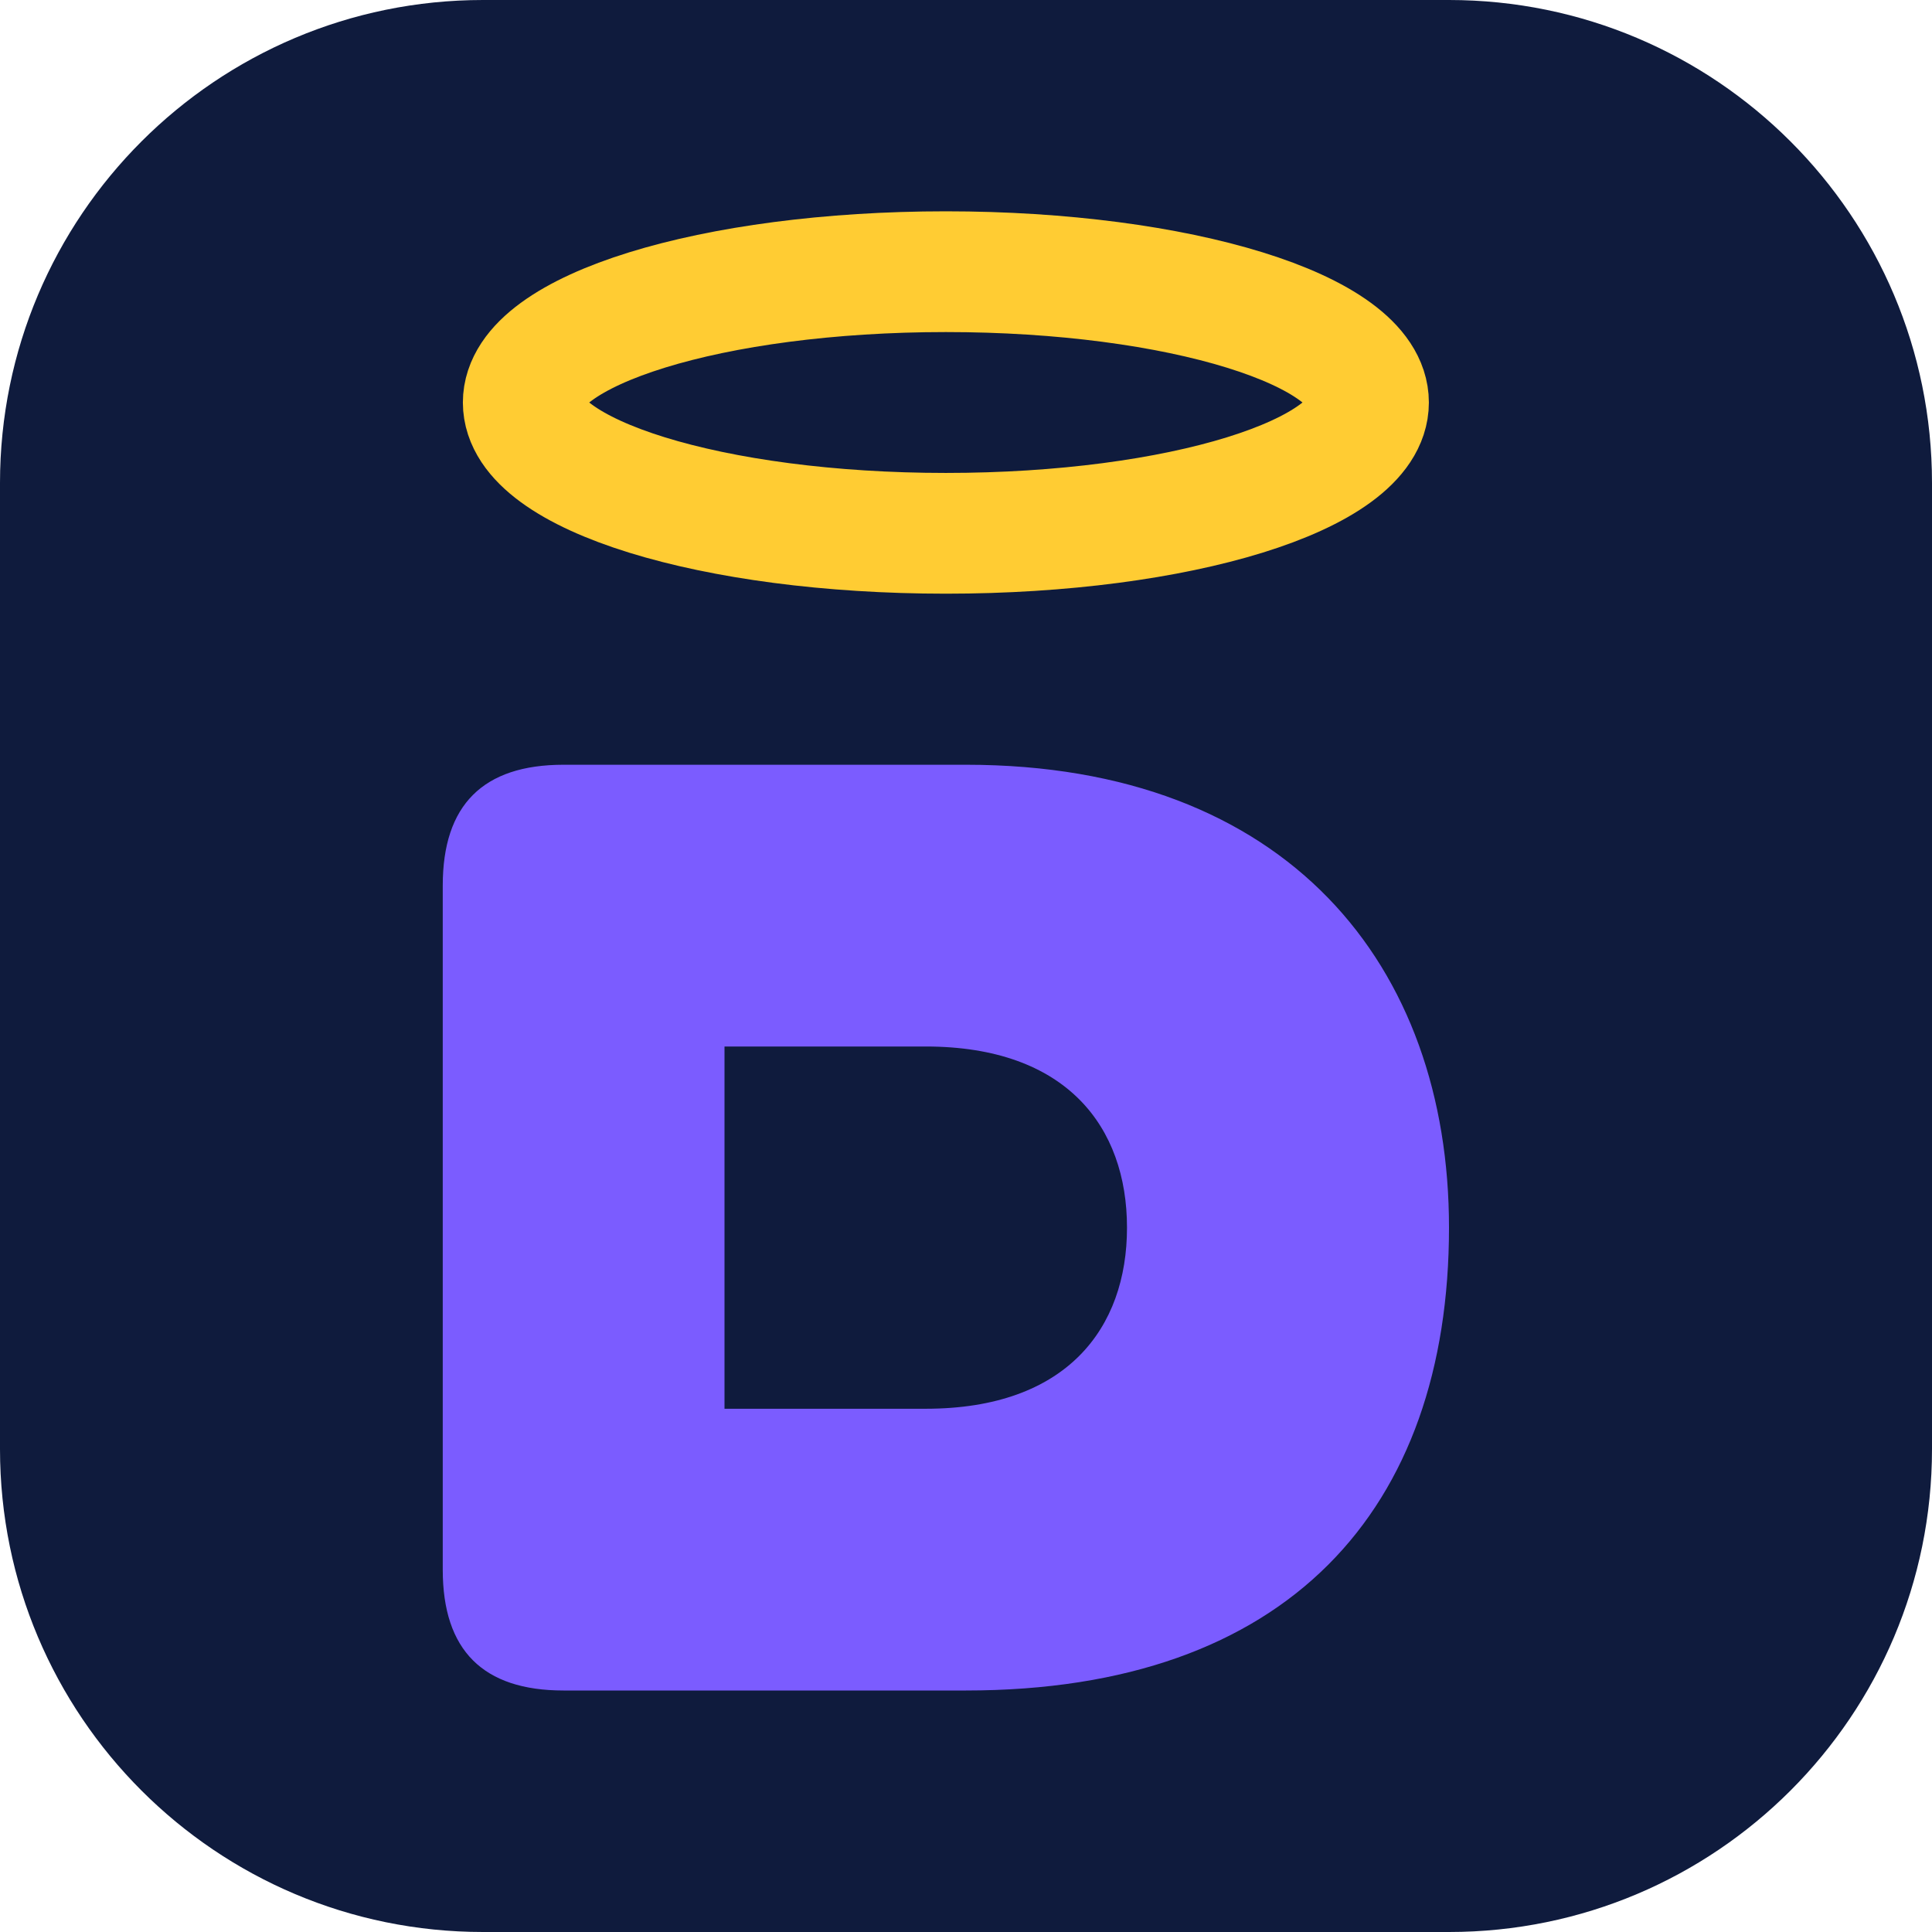
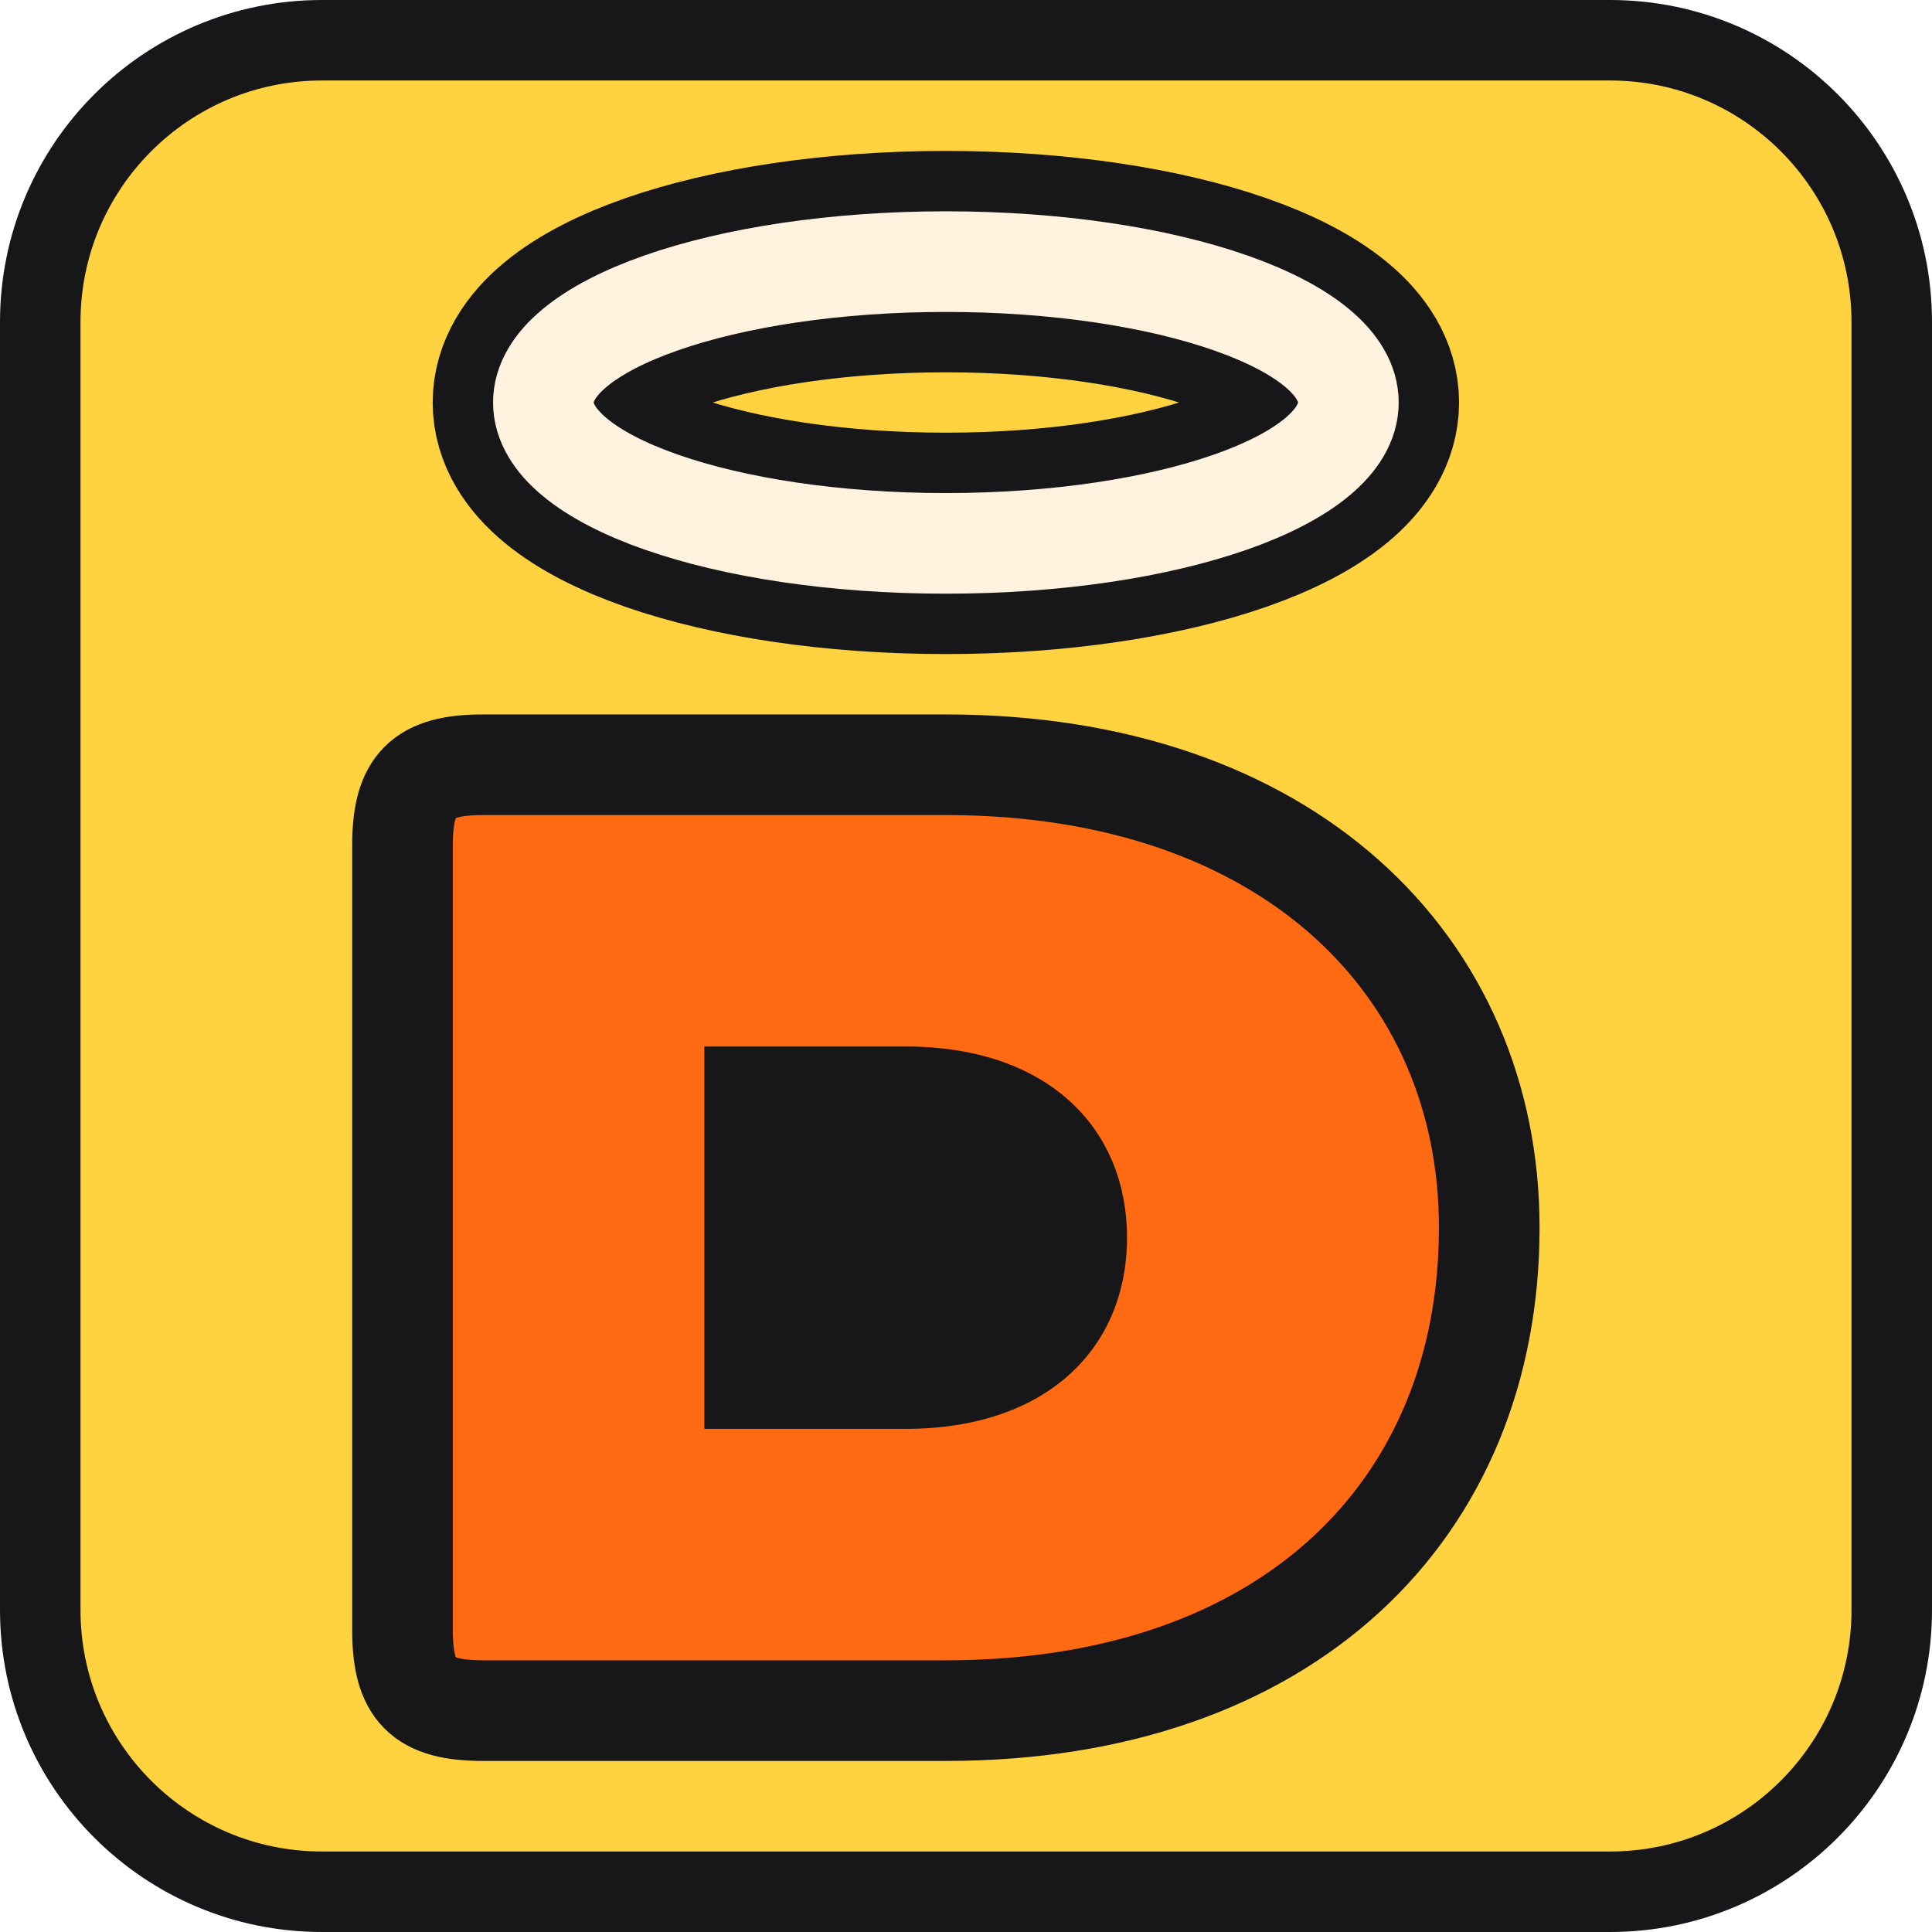
<svg xmlns="http://www.w3.org/2000/svg" viewBox="0 0 96 96">
-   <rect width="96" height="96" rx="24" fill="#0f1b3d" />
-   <path d="M28 38 H48 C64 38 72 48 72 61 C72 75 64 84 48 84 H28 C24 84 22 82 22 78 V44 C22 40 24 38 28 38 Z" fill="#7b5cff" />
-   <path d="M36 52 H46 C53 52 56 56 56 61 C56 66 53 70 46 70 H36 Z" fill="#0f1b3d" />
-   <ellipse cx="47" cy="20" rx="21" ry="6.5" fill="none" stroke="#ffcc33" stroke-width="6" />
+   <rect x="2" y="2" width="92" height="92" rx="14" fill="#ffd23f" stroke="#17171a" stroke-width="4" />
+   <ellipse cx="47" cy="20" rx="20" ry="7" fill="none" stroke="#17171a" stroke-width="11" />
+   <ellipse cx="47" cy="20" rx="20" ry="7" fill="none" stroke="#fff3e0" stroke-width="5" />
+   <path d="M24 38 H47 C64 38 74 48 74 61 C74 75 64 85 47 85 H24 C21 85 20 84 20 81 V42 C20 39 21 38 24 38 Z" fill="#ff6a13" stroke="#17171a" stroke-width="5" stroke-linejoin="round" />
+   <path d="M35 52 H45 C52 52 56 56 56 61.5 C56 67 52 71 45 71 H35 Z" fill="#17171a" />
</svg>
